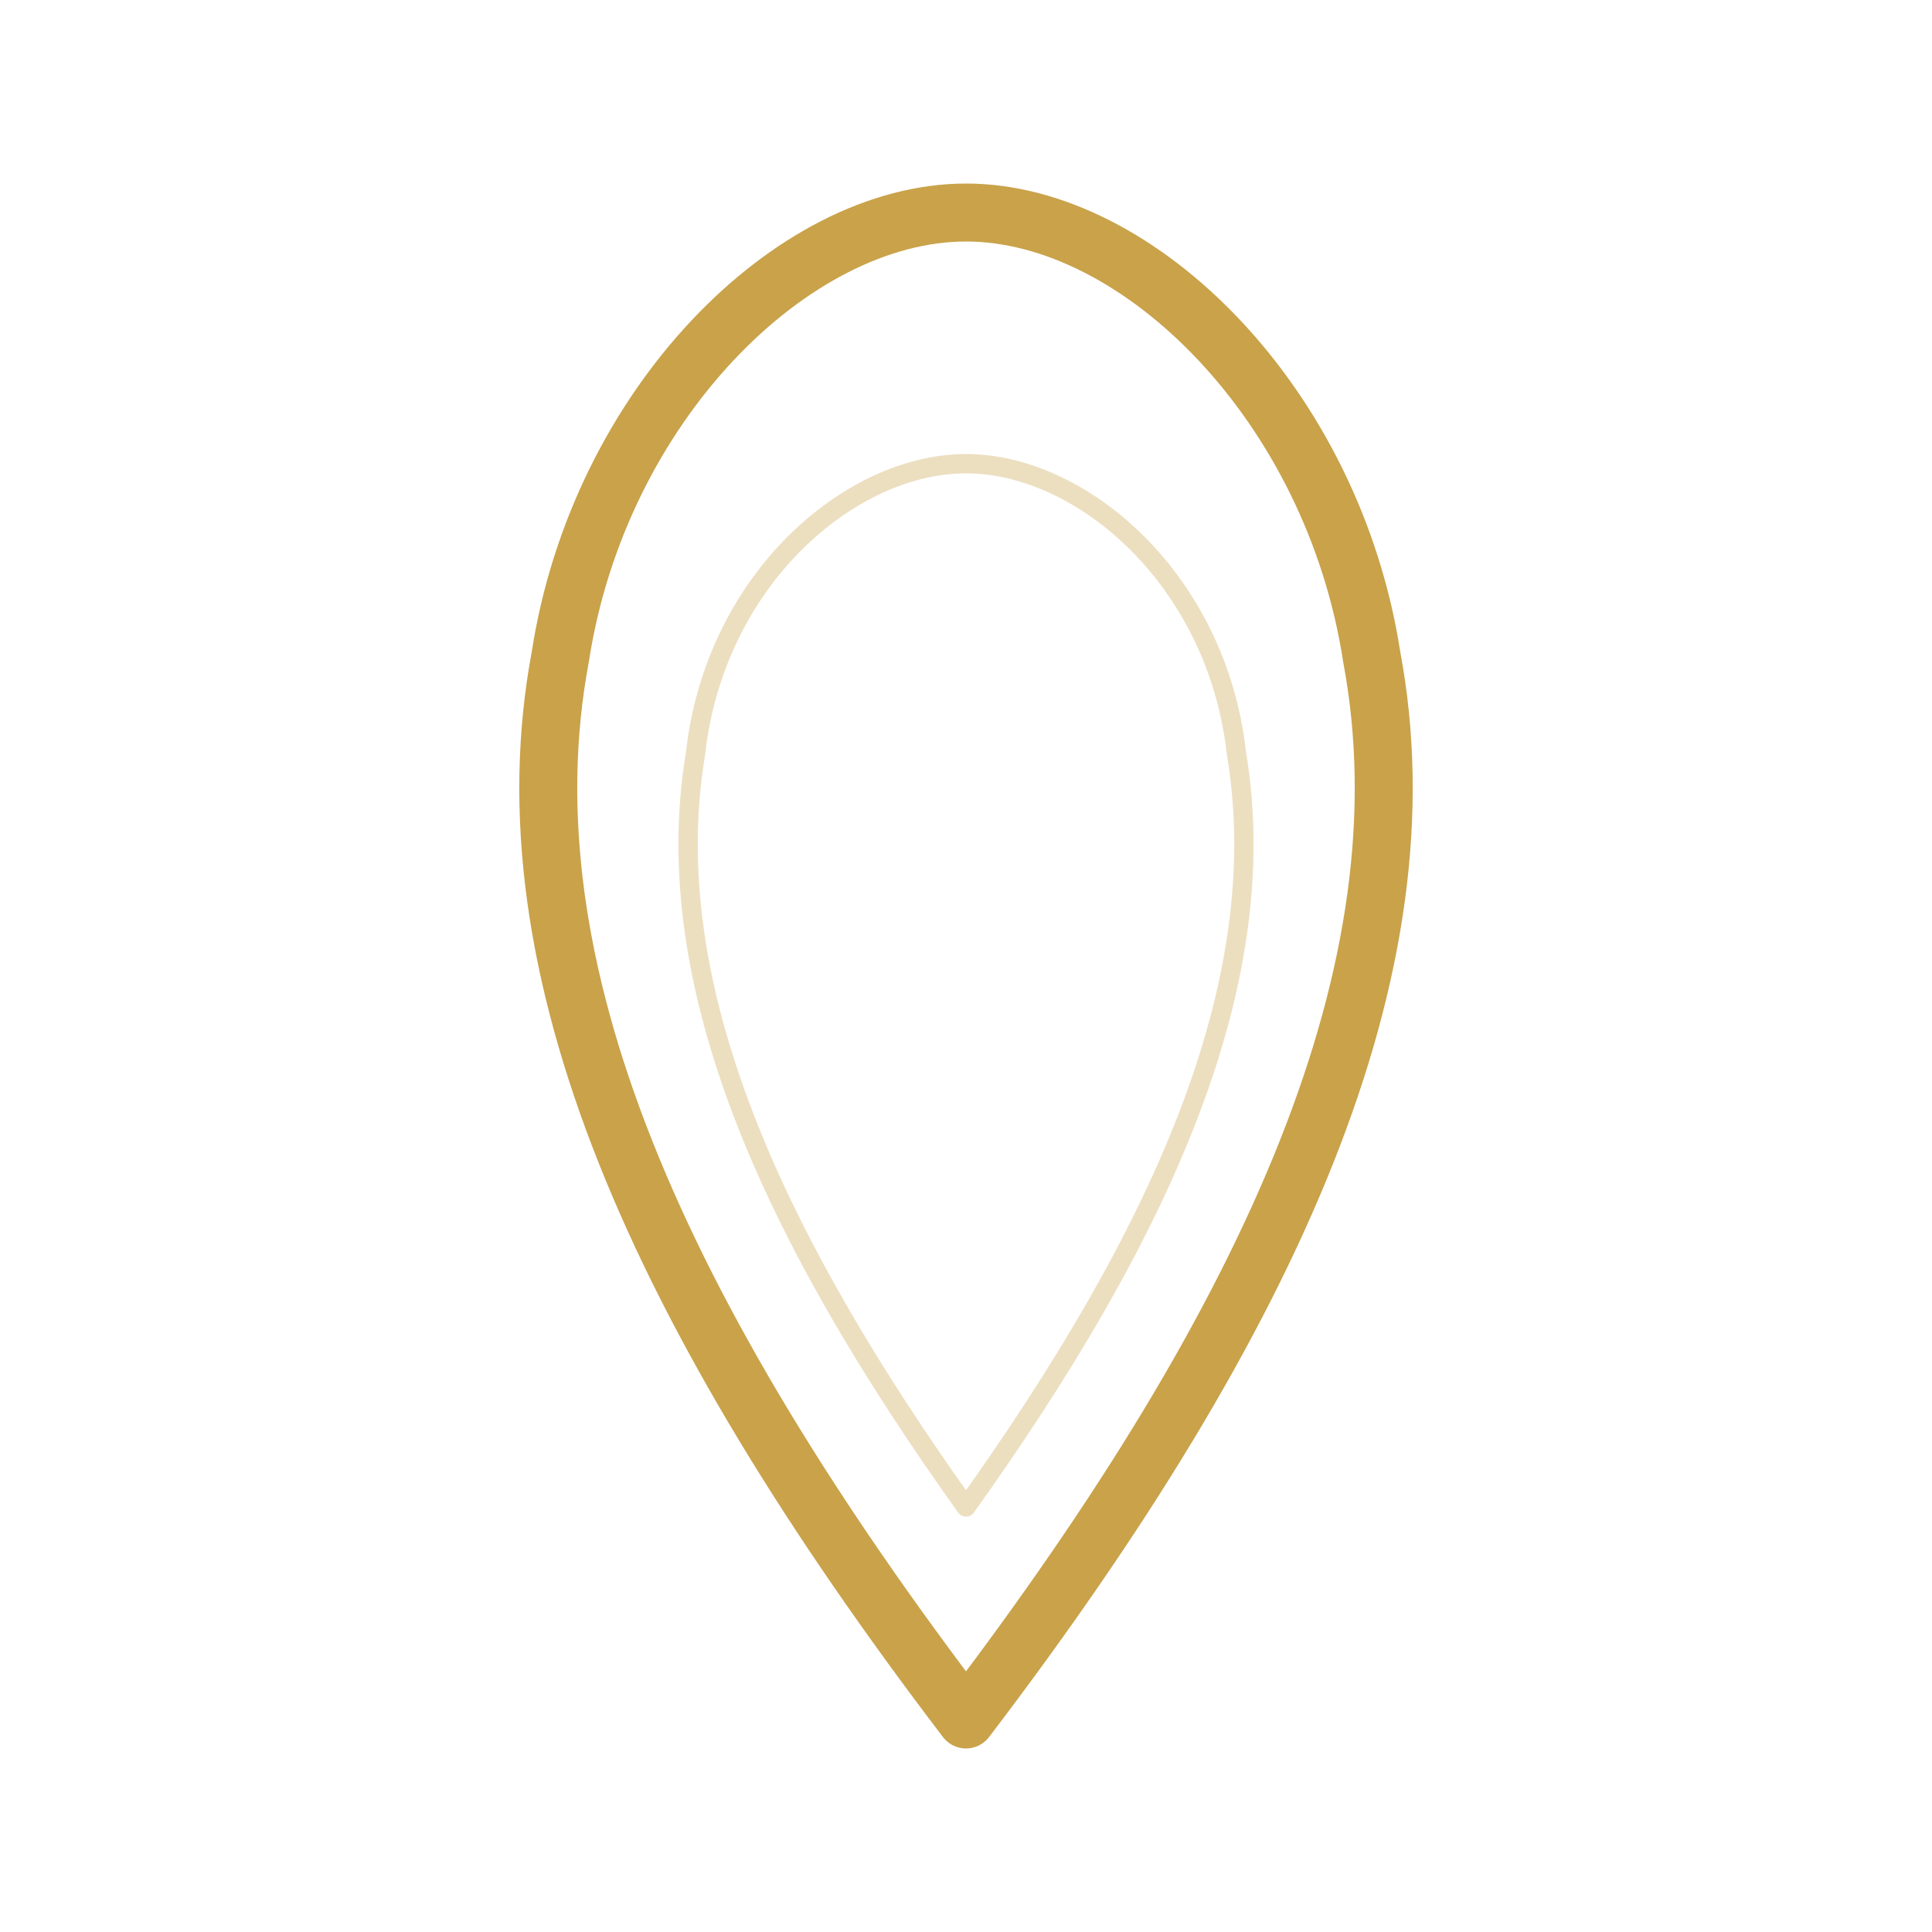
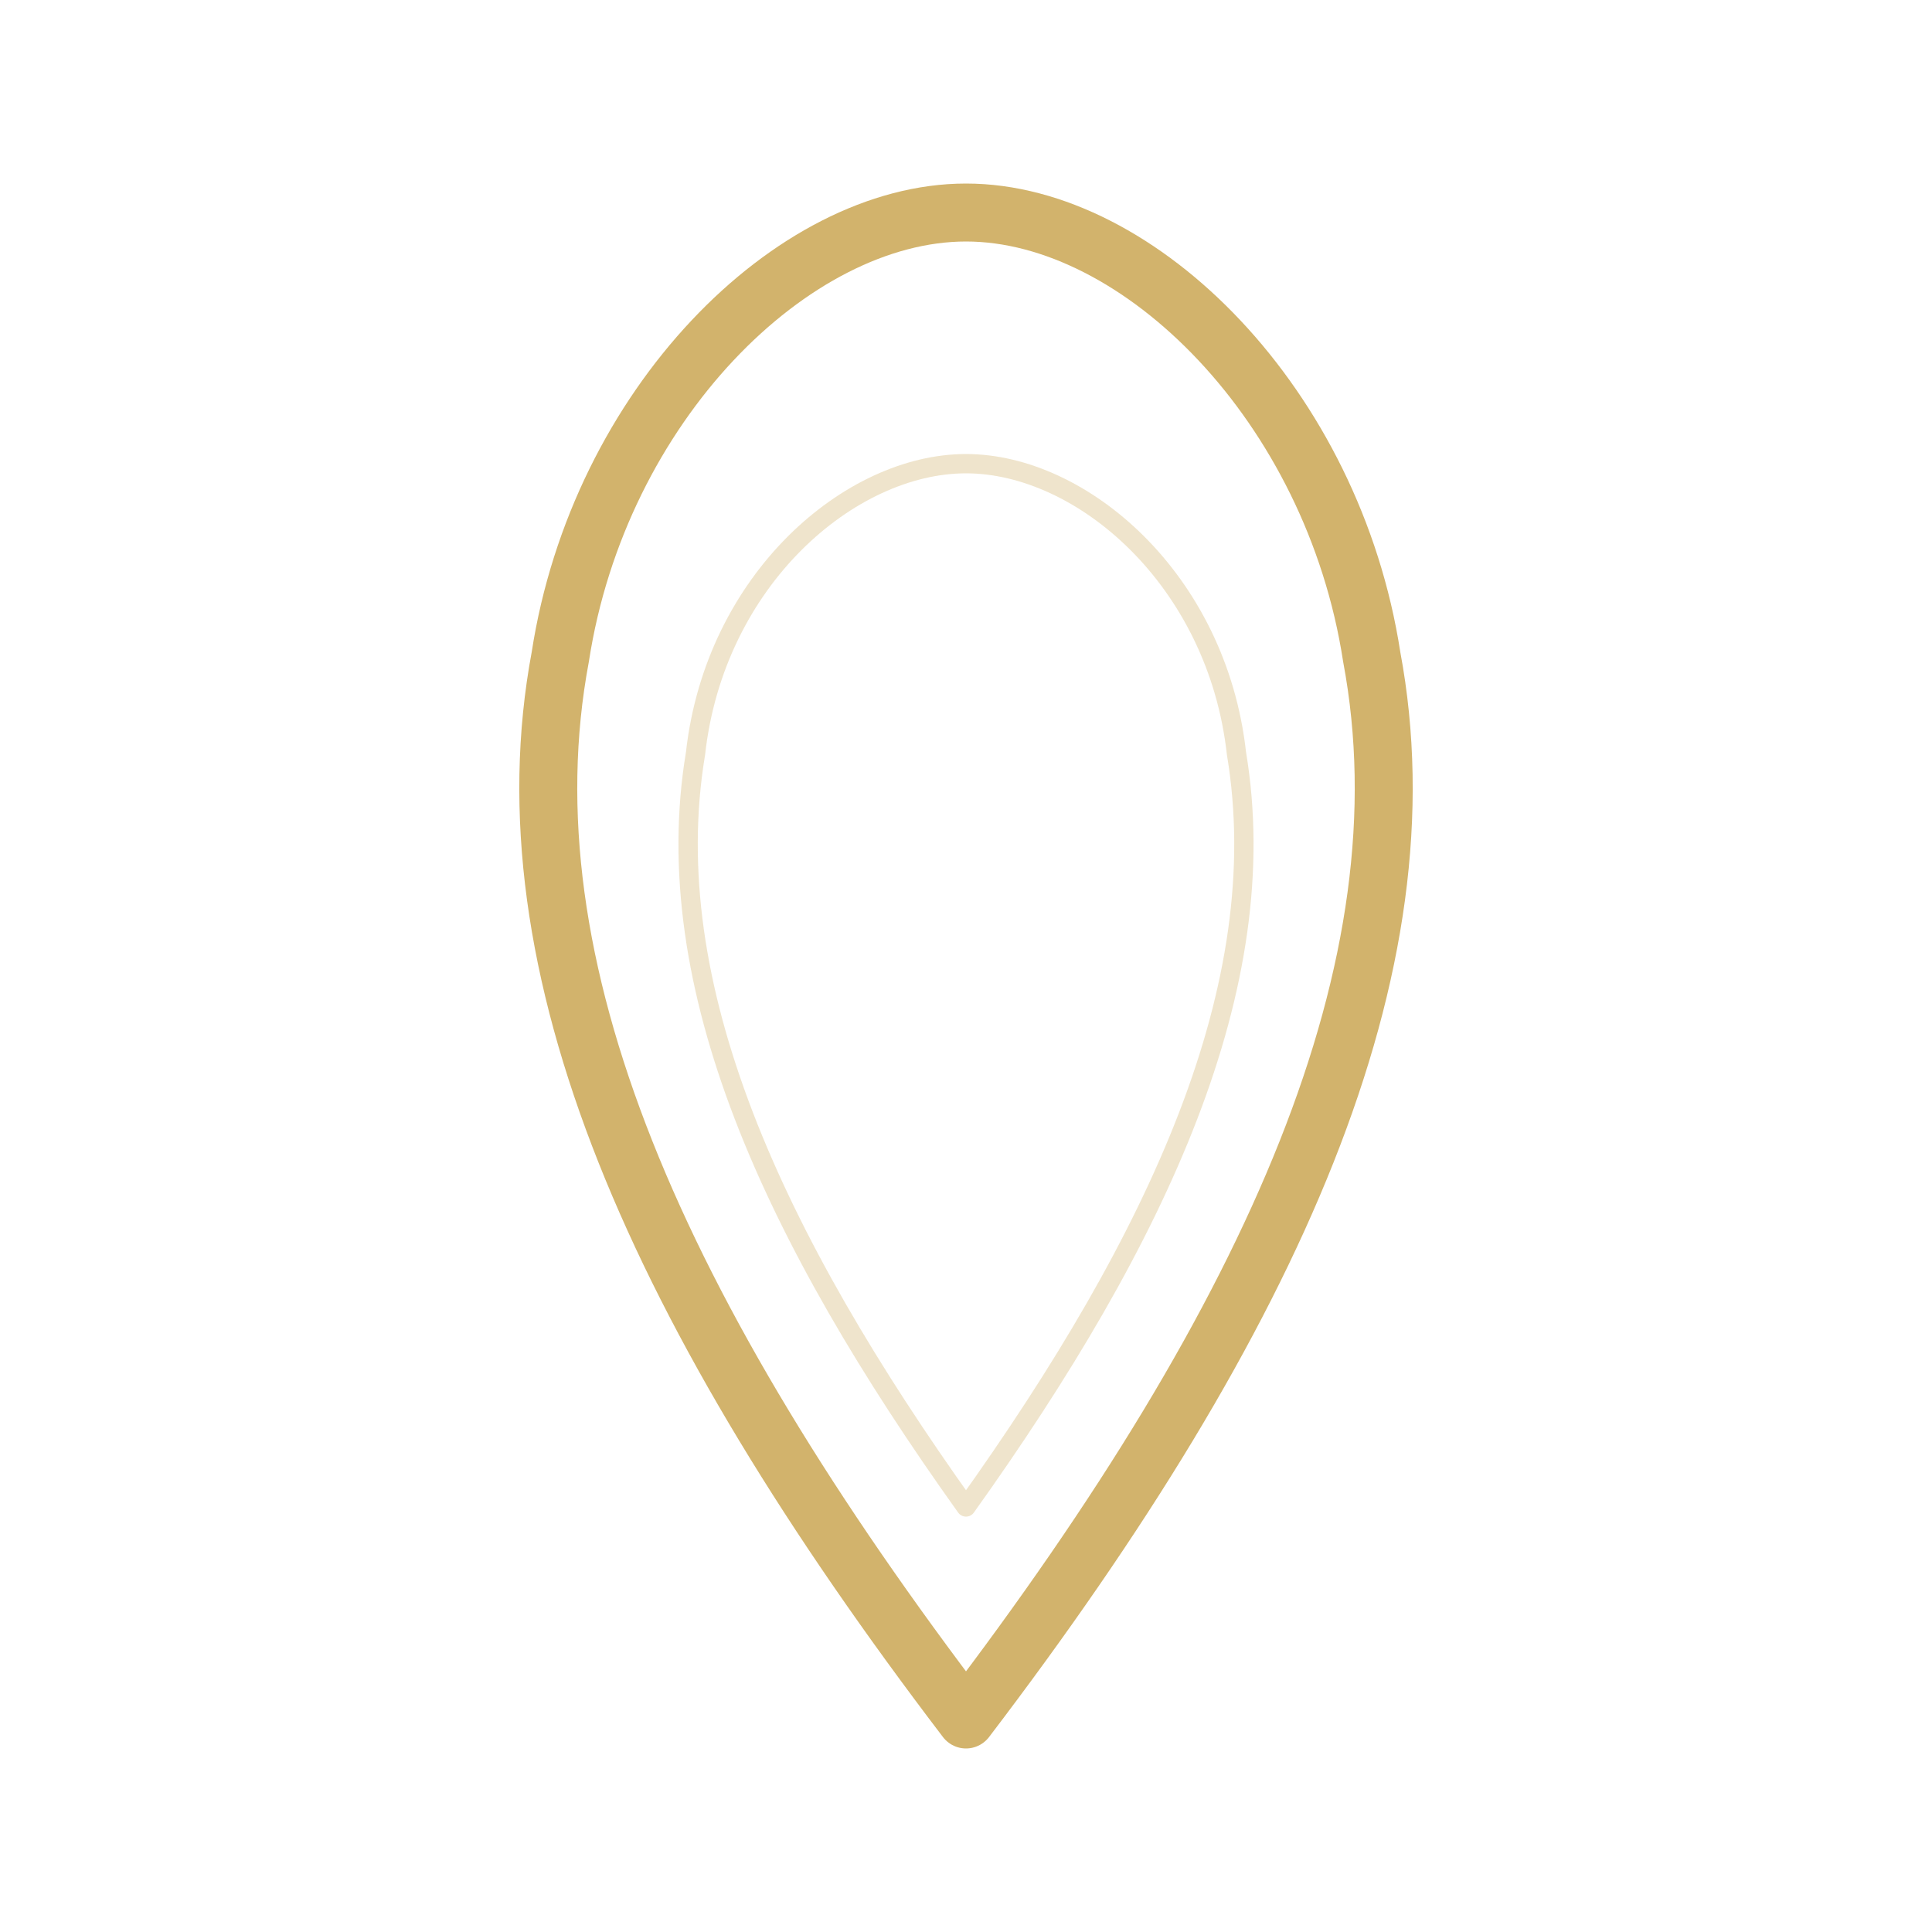
<svg xmlns="http://www.w3.org/2000/svg" width="240" height="240" viewBox="0 0 200 200" fill="none">
-   <path d="M100 22            C118 22 138 42 142 68            C148 100 132 136 100 178            C68 136 52 100 58 68            C62 42 82 22 100 22Z" stroke="#C9A24A" stroke-width="6" stroke-linejoin="round" />
-   <path d="M100 48            C112 48 126 60 128 78            C132 102 120 128 100 156            C80 128 68 102 72 78            C74 60 88 48 100 48Z" stroke="#C9A24A" stroke-width="2" opacity="0.35" stroke-linejoin="round" />
+   <path d="M100 22            C118 22 138 42 142 68            C148 100 132 136 100 178            C68 136 52 100 58 68            C62 42 82 22 100 22Z" stroke="#D2B36C" stroke-width="6" stroke-linejoin="round" />
+   <path d="M100 48            C112 48 126 60 128 78            C132 102 120 128 100 156            C80 128 68 102 72 78            C74 60 88 48 100 48Z" stroke="#D2B36C" stroke-width="2" opacity="0.35" stroke-linejoin="round" />
</svg>
